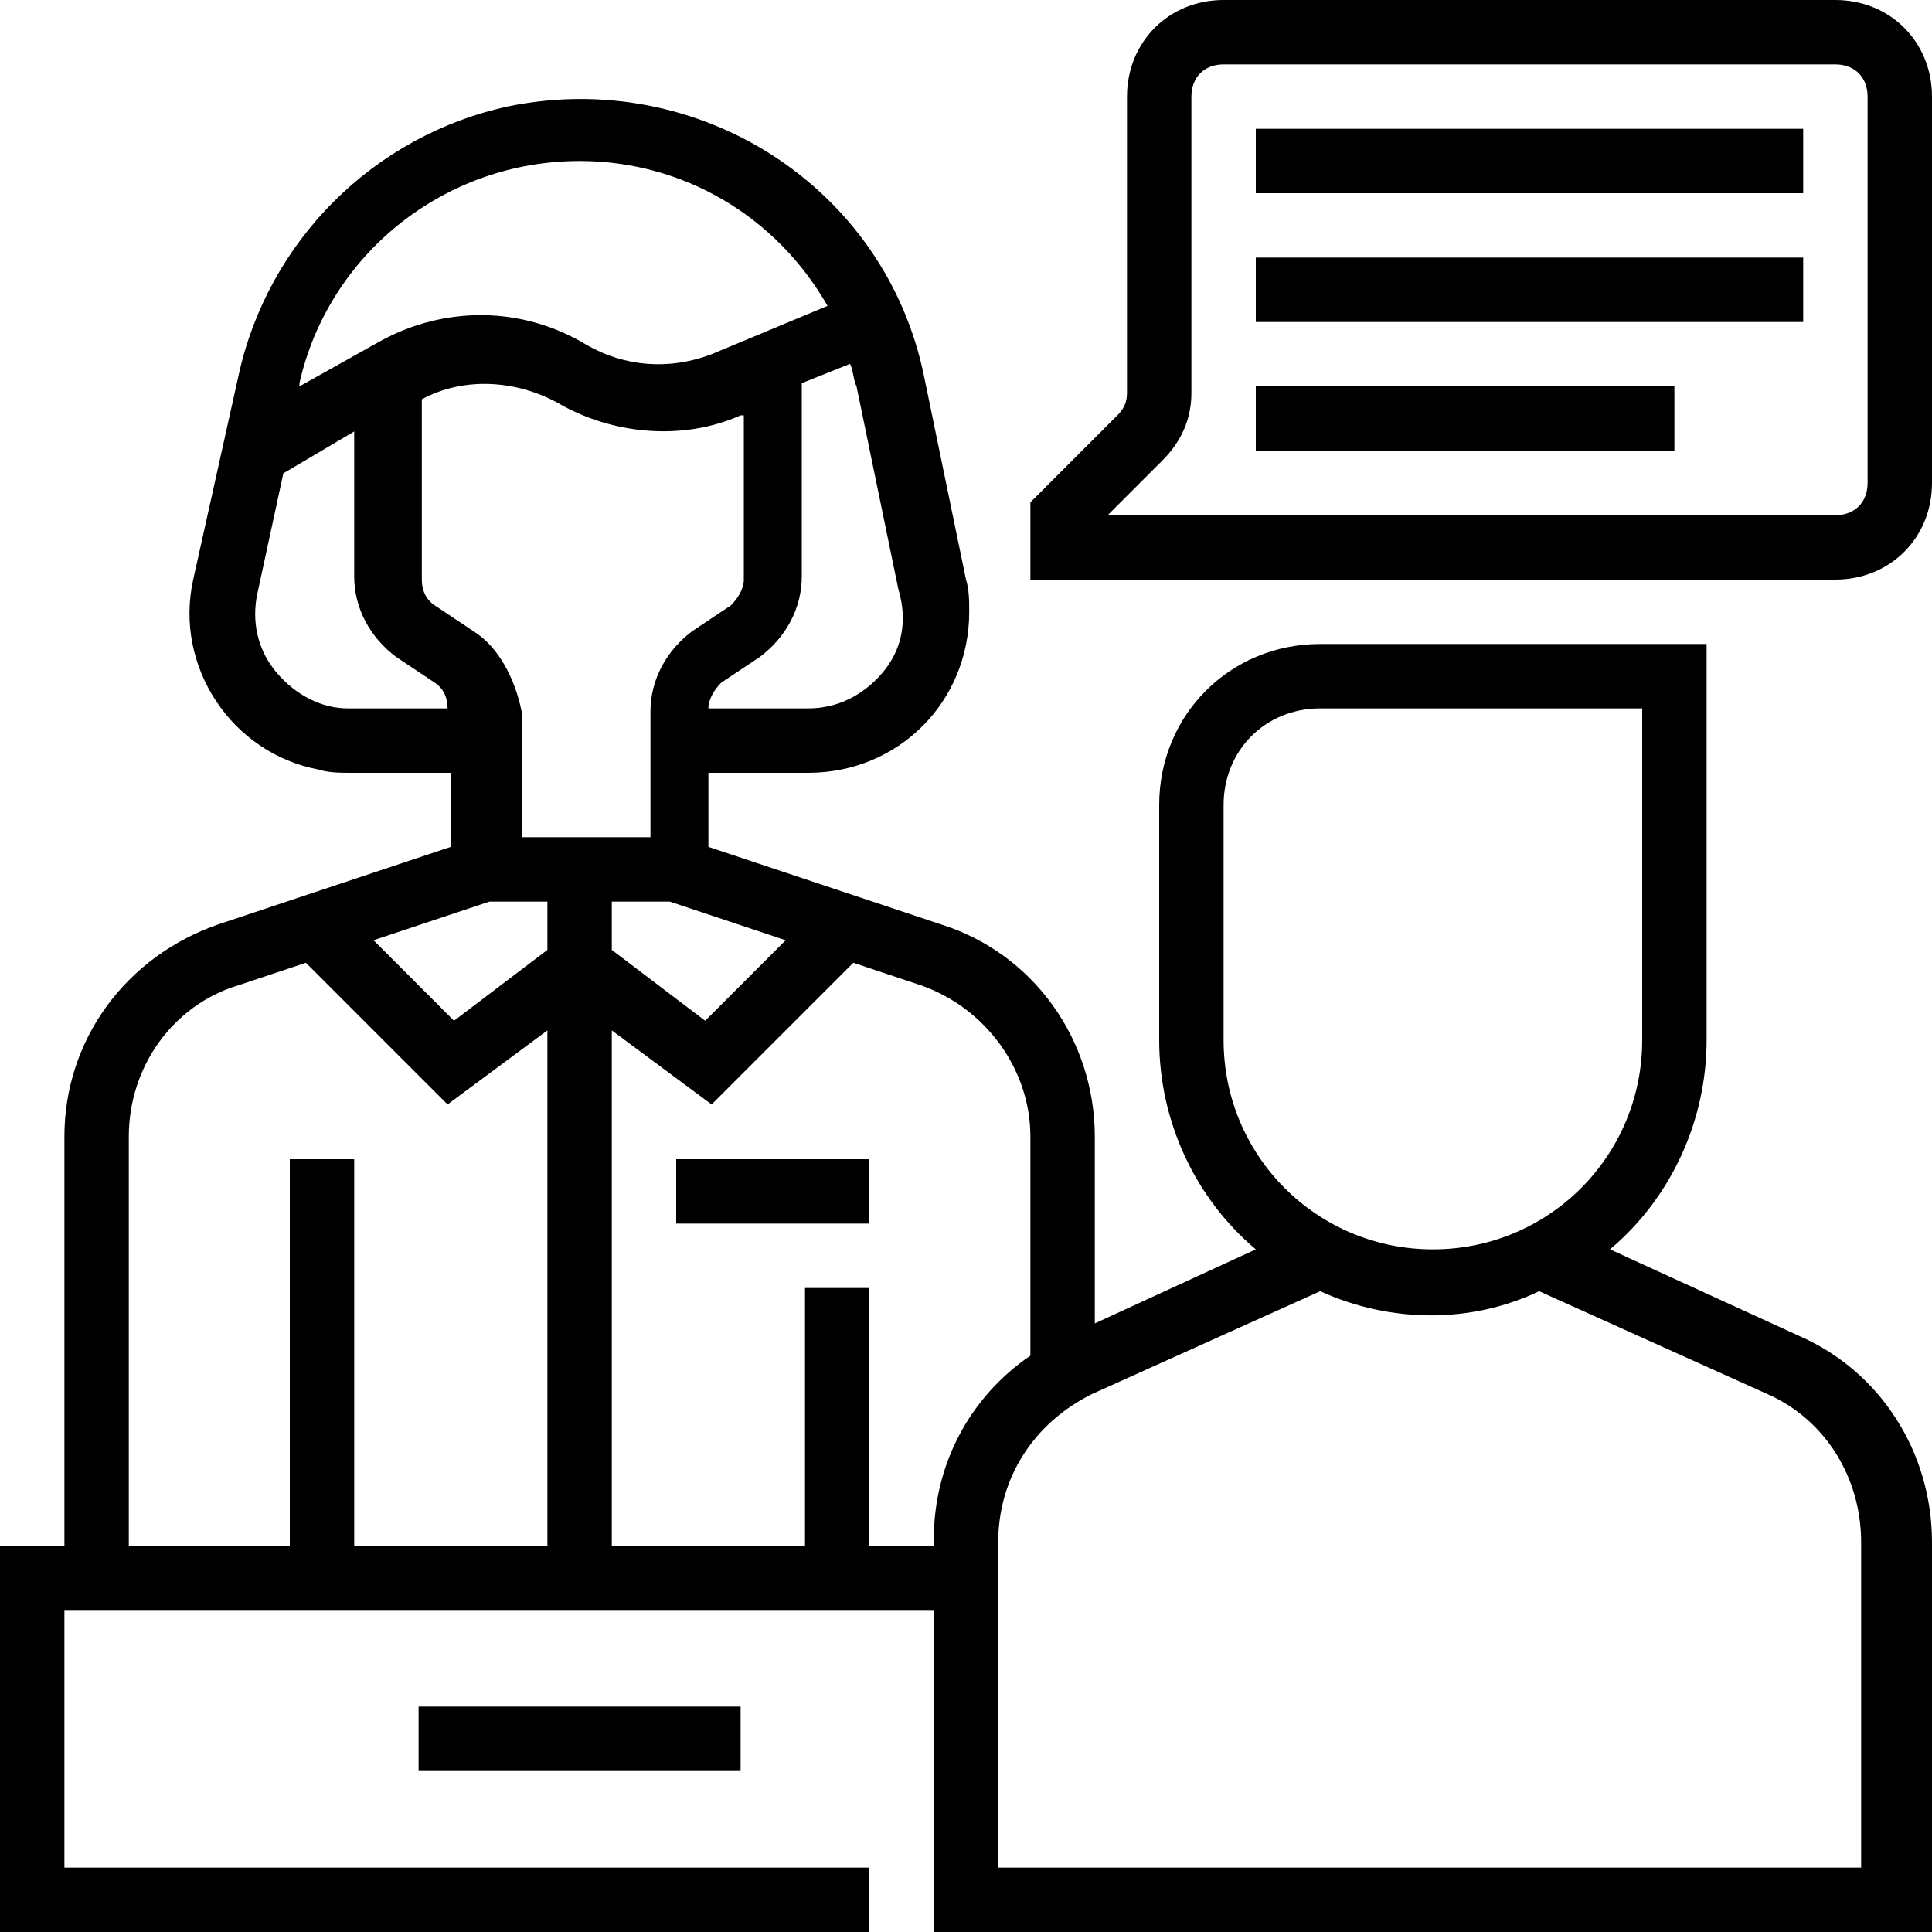
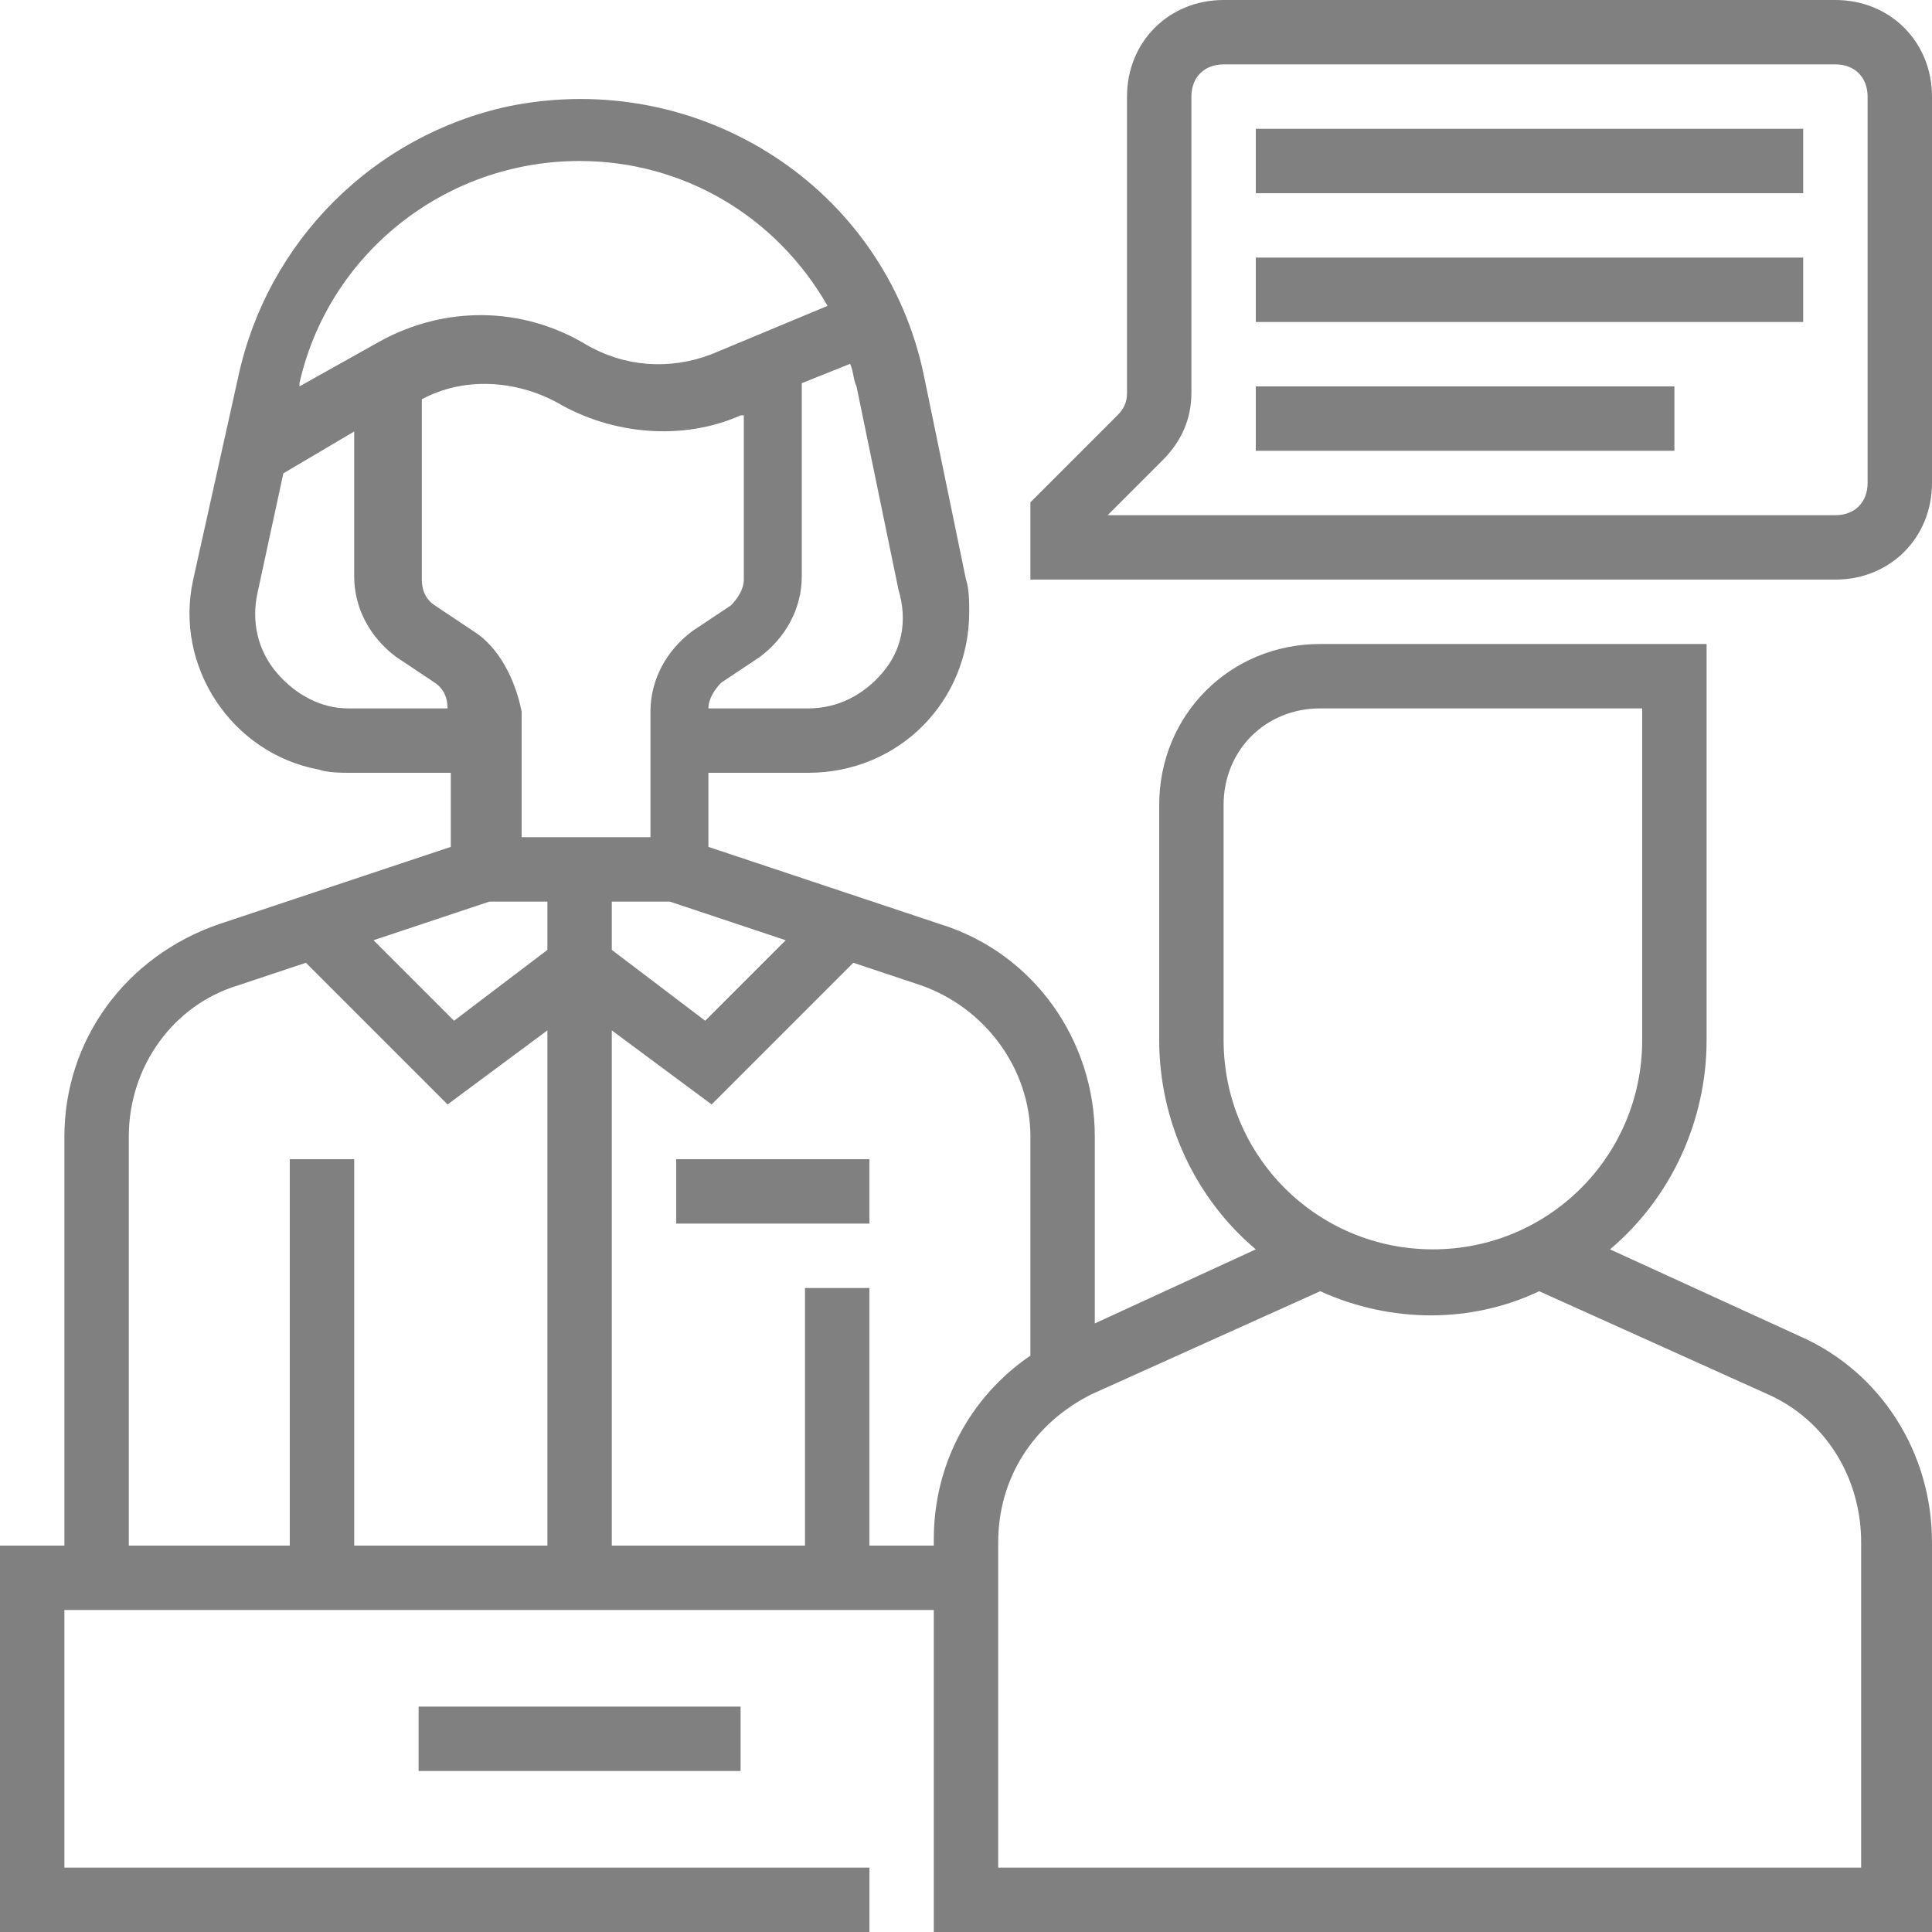
- <svg xmlns="http://www.w3.org/2000/svg" height="480pt" viewBox="0 0 480 480" width="480pt">
-   <path d="m456 0h-152c-13.602 0-24 10.398-24 24v73.602c0 2.398-.801 4-2.398 5.598l-21.602 21.602v19.199h200c13.602 0 24-10.398 24-24v-96c0-13.602-10.398-24-24-24zm8 120c0 4.801-3.199 8-8 8h-180.801l13.602-13.602c4.801-4.797 7.199-10.398 7.199-16.797v-73.602c0-4.801 3.199-8 8-8h152c4.801 0 8 3.199 8 8zm0 0" />
-   <path d="m447.199 332-47.199-21.602c15.199-12.797 24-32 24-52v-98.398h-96c-22.398 0-40 17.602-40 40v58.398c0 20 8.801 39.203 24 52l-40 18.402v-46.402c0-24-15.199-45.598-38.398-52.797l-57.602-19.203v-18.398h24.801c22.398 0 40-17.602 40-40 0-2.398 0-5.602-.801-8l-10.398-50.398c-9.602-47.203-56-76.801-103.203-67.203-33.598 7.203-60 33.602-67.199 67.203l-11.199 50.398c-4.801 21.602 9.602 43.199 31.199 47.199 2.402.801 5.602.801 8 .801h24.801v18.398l-57.602 19.203c-23.199 8-38.398 28.797-38.398 52.797v101.602h-16v96h216v-16h-200v-64h216v80h248v-96.801c0-22.398-12.801-42.398-32.801-51.199zm-143.199-73.602v-58.398c0-13.602 10.398-24 24-24h80v82.398c0 28.801-23.199 52-52 52s-52-23.199-52-52zm-186.398-101.598-9.602-6.402c-2.398-1.598-3.199-4-3.199-6.398v-44.801c10.398-5.598 23.199-4.801 33.598.801 13.602 8 31.203 9.602 45.602 3.199h.801v40.801c0 2.398-1.602 4.801-3.199 6.398l-9.602 6.402c-6.398 4.801-10.398 12-10.398 20v31.199h-32v-31.199c-1.602-8-5.602-16-12-20zm18.398 67.199v12l-23.199 17.602-20-20 28.801-9.602zm16 0h14.398l28.801 9.602-20 20-23.199-17.602zm67.199-56.801c-4.801 5.602-11.199 8.801-18.398 8.801h-24.801c0-2.398 1.602-4.801 3.199-6.398l9.602-6.402c6.398-4.801 10.398-12 10.398-20v-48l12-4.801c.801 1.602.801 4 1.602 5.602l10.398 50.398c2.402 8 .801 15.203-4 20.801zm-75.199-127.199c25.602 0 48.801 13.602 61.602 36l-28.801 12c-10.402 4-21.602 3.199-31.199-2.398-16-9.602-35.203-9.602-51.203-.801l-20 11.199v-.801c7.203-32 36-55.199 69.602-55.199zm-75.199 127.199c-4.801-5.598-6.402-12.801-4.801-20l6.398-29.598 17.602-10.402v36c0 8 4 15.199 10.398 20l9.602 6.402c2.398 1.598 3.199 4 3.199 6.398h-24.801c-6.398 0-12.797-3.199-17.598-8.801zm-36.801 115.199c0-17.598 11.199-32.797 27.199-37.598l16.801-5.602 35.199 35.199 24.801-18.398v128h-48v-96h-16v96h-40zm184 101.602v-64h-16v64h-48v-128l24.801 18.398 35.199-35.199 16.801 5.602c16 5.598 27.199 20.801 27.199 37.598v54.402c-15.199 10.398-24 27.199-24 45.598v1.602zm248 80h-216v-80.801c0-16 8.801-29.598 23.199-36.801l56.801-25.598c17.602 8 37.602 8 54.398 0l56.801 25.598c14.402 6.402 23.199 20.801 23.199 36.801v80.801zm0 0" />
-   <path d="m104 424h80v16h-80zm0 0" />
-   <path d="m312 32h136v16h-136zm0 0" />
-   <path d="m312 64h136v16h-136zm0 0" />
-   <path d="m312 96h104v16h-104zm0 0" />
-   <path d="m168 288h48v16h-48zm0 0" />
+ <svg xmlns="http://www.w3.org/2000/svg" version="1.1" width="512" height="512" x="0" y="0" viewBox="0 0 480 480" style="enable-background:new 0 0 512 512" xml:space="preserve" class="">
+   <g>
+     <path d="m456 0h-152c-13.602 0-24 10.398-24 24v73.602c0 2.398-.801 4-2.398 5.598l-21.602 21.602v19.199h200c13.602 0 24-10.398 24-24v-96c0-13.602-10.398-24-24-24zm8 120c0 4.801-3.199 8-8 8h-180.801l13.602-13.602c4.801-4.797 7.199-10.398 7.199-16.797v-73.602c0-4.801 3.199-8 8-8h152c4.801 0 8 3.199 8 8zm0 0" fill="#818080" data-original="#000000" style="" class="" />
+     <path d="m447.199 332-47.199-21.602c15.199-12.797 24-32 24-52v-98.398h-96c-22.398 0-40 17.602-40 40v58.398c0 20 8.801 39.203 24 52l-40 18.402v-46.402c0-24-15.199-45.598-38.398-52.797l-57.602-19.203v-18.398h24.801c22.398 0 40-17.602 40-40 0-2.398 0-5.602-.801-8l-10.398-50.398c-9.602-47.203-56-76.801-103.203-67.203-33.598 7.203-60 33.602-67.199 67.203l-11.199 50.398c-4.801 21.602 9.602 43.199 31.199 47.199 2.402.801 5.602.801 8 .801h24.801v18.398l-57.602 19.203c-23.199 8-38.398 28.797-38.398 52.797v101.602h-16v96h216v-16h-200v-64h216v80h248v-96.801c0-22.398-12.801-42.398-32.801-51.199zm-143.199-73.602v-58.398c0-13.602 10.398-24 24-24h80v82.398c0 28.801-23.199 52-52 52s-52-23.199-52-52zm-186.398-101.598-9.602-6.402c-2.398-1.598-3.199-4-3.199-6.398v-44.801c10.398-5.598 23.199-4.801 33.598.801 13.602 8 31.203 9.602 45.602 3.199h.801v40.801c0 2.398-1.602 4.801-3.199 6.398l-9.602 6.402c-6.398 4.801-10.398 12-10.398 20v31.199h-32v-31.199c-1.602-8-5.602-16-12-20zm18.398 67.199v12l-23.199 17.602-20-20 28.801-9.602zm16 0h14.398l28.801 9.602-20 20-23.199-17.602zm67.199-56.801c-4.801 5.602-11.199 8.801-18.398 8.801h-24.801c0-2.398 1.602-4.801 3.199-6.398l9.602-6.402c6.398-4.801 10.398-12 10.398-20v-48l12-4.801c.801 1.602.801 4 1.602 5.602l10.398 50.398c2.402 8 .801 15.203-4 20.801zm-75.199-127.199c25.602 0 48.801 13.602 61.602 36l-28.801 12c-10.402 4-21.602 3.199-31.199-2.398-16-9.602-35.203-9.602-51.203-.801l-20 11.199v-.801c7.203-32 36-55.199 69.602-55.199zm-75.199 127.199c-4.801-5.598-6.402-12.801-4.801-20l6.398-29.598 17.602-10.402v36c0 8 4 15.199 10.398 20l9.602 6.402c2.398 1.598 3.199 4 3.199 6.398h-24.801c-6.398 0-12.797-3.199-17.598-8.801zm-36.801 115.199c0-17.598 11.199-32.797 27.199-37.598l16.801-5.602 35.199 35.199 24.801-18.398v128h-48v-96h-16v96h-40zm184 101.602v-64h-16v64h-48v-128l24.801 18.398 35.199-35.199 16.801 5.602c16 5.598 27.199 20.801 27.199 37.598v54.402c-15.199 10.398-24 27.199-24 45.598v1.602zm248 80h-216v-80.801c0-16 8.801-29.598 23.199-36.801l56.801-25.598c17.602 8 37.602 8 54.398 0l56.801 25.598c14.402 6.402 23.199 20.801 23.199 36.801v80.801zm0 0" fill="#818080" data-original="#000000" style="" class="" />
+     <path d="m104 424h80v16h-80zm0 0" fill="#818080" data-original="#000000" style="" class="" />
+     <path d="m312 32h136v16h-136zm0 0" fill="#818080" data-original="#000000" style="" class="" />
+     <path d="m312 64h136v16h-136zm0 0" fill="#818080" data-original="#000000" style="" class="" />
+     <path d="m312 96h104v16h-104zm0 0" fill="#818080" data-original="#000000" style="" class="" />
+     <path d="m168 288h48v16h-48zm0 0" fill="#818080" data-original="#000000" style="" class="" />
+   </g>
</svg>
